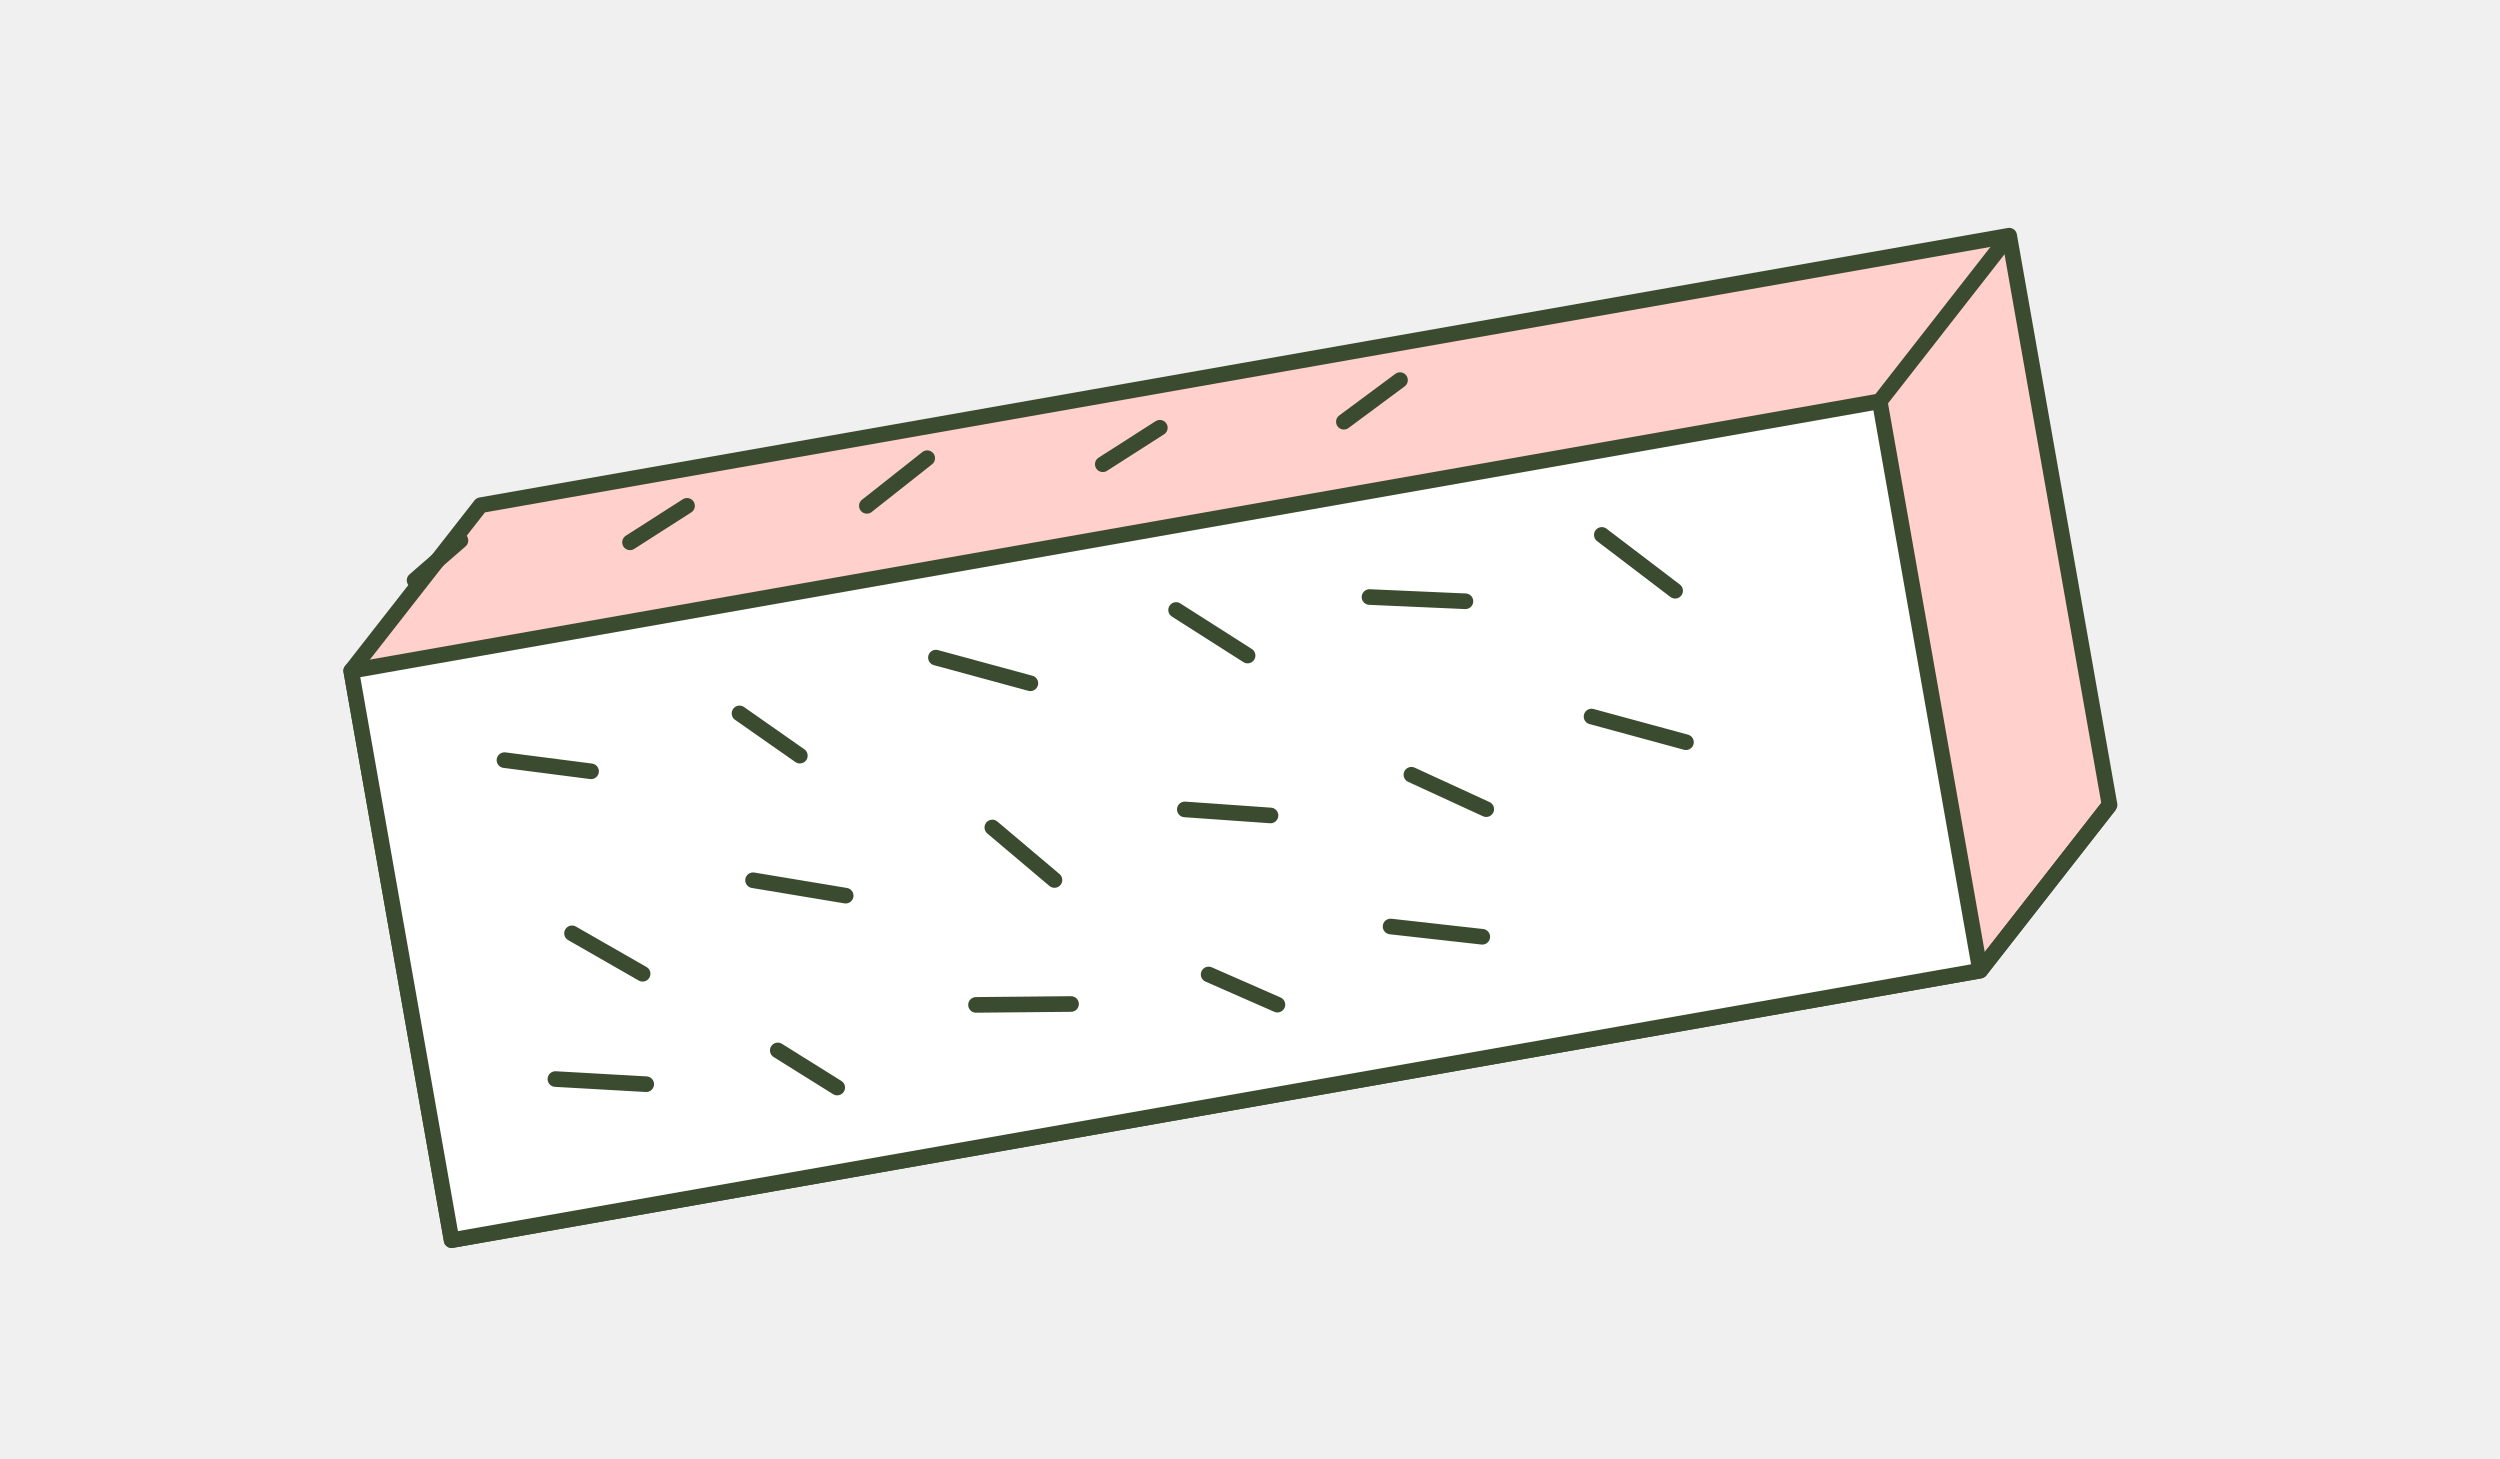
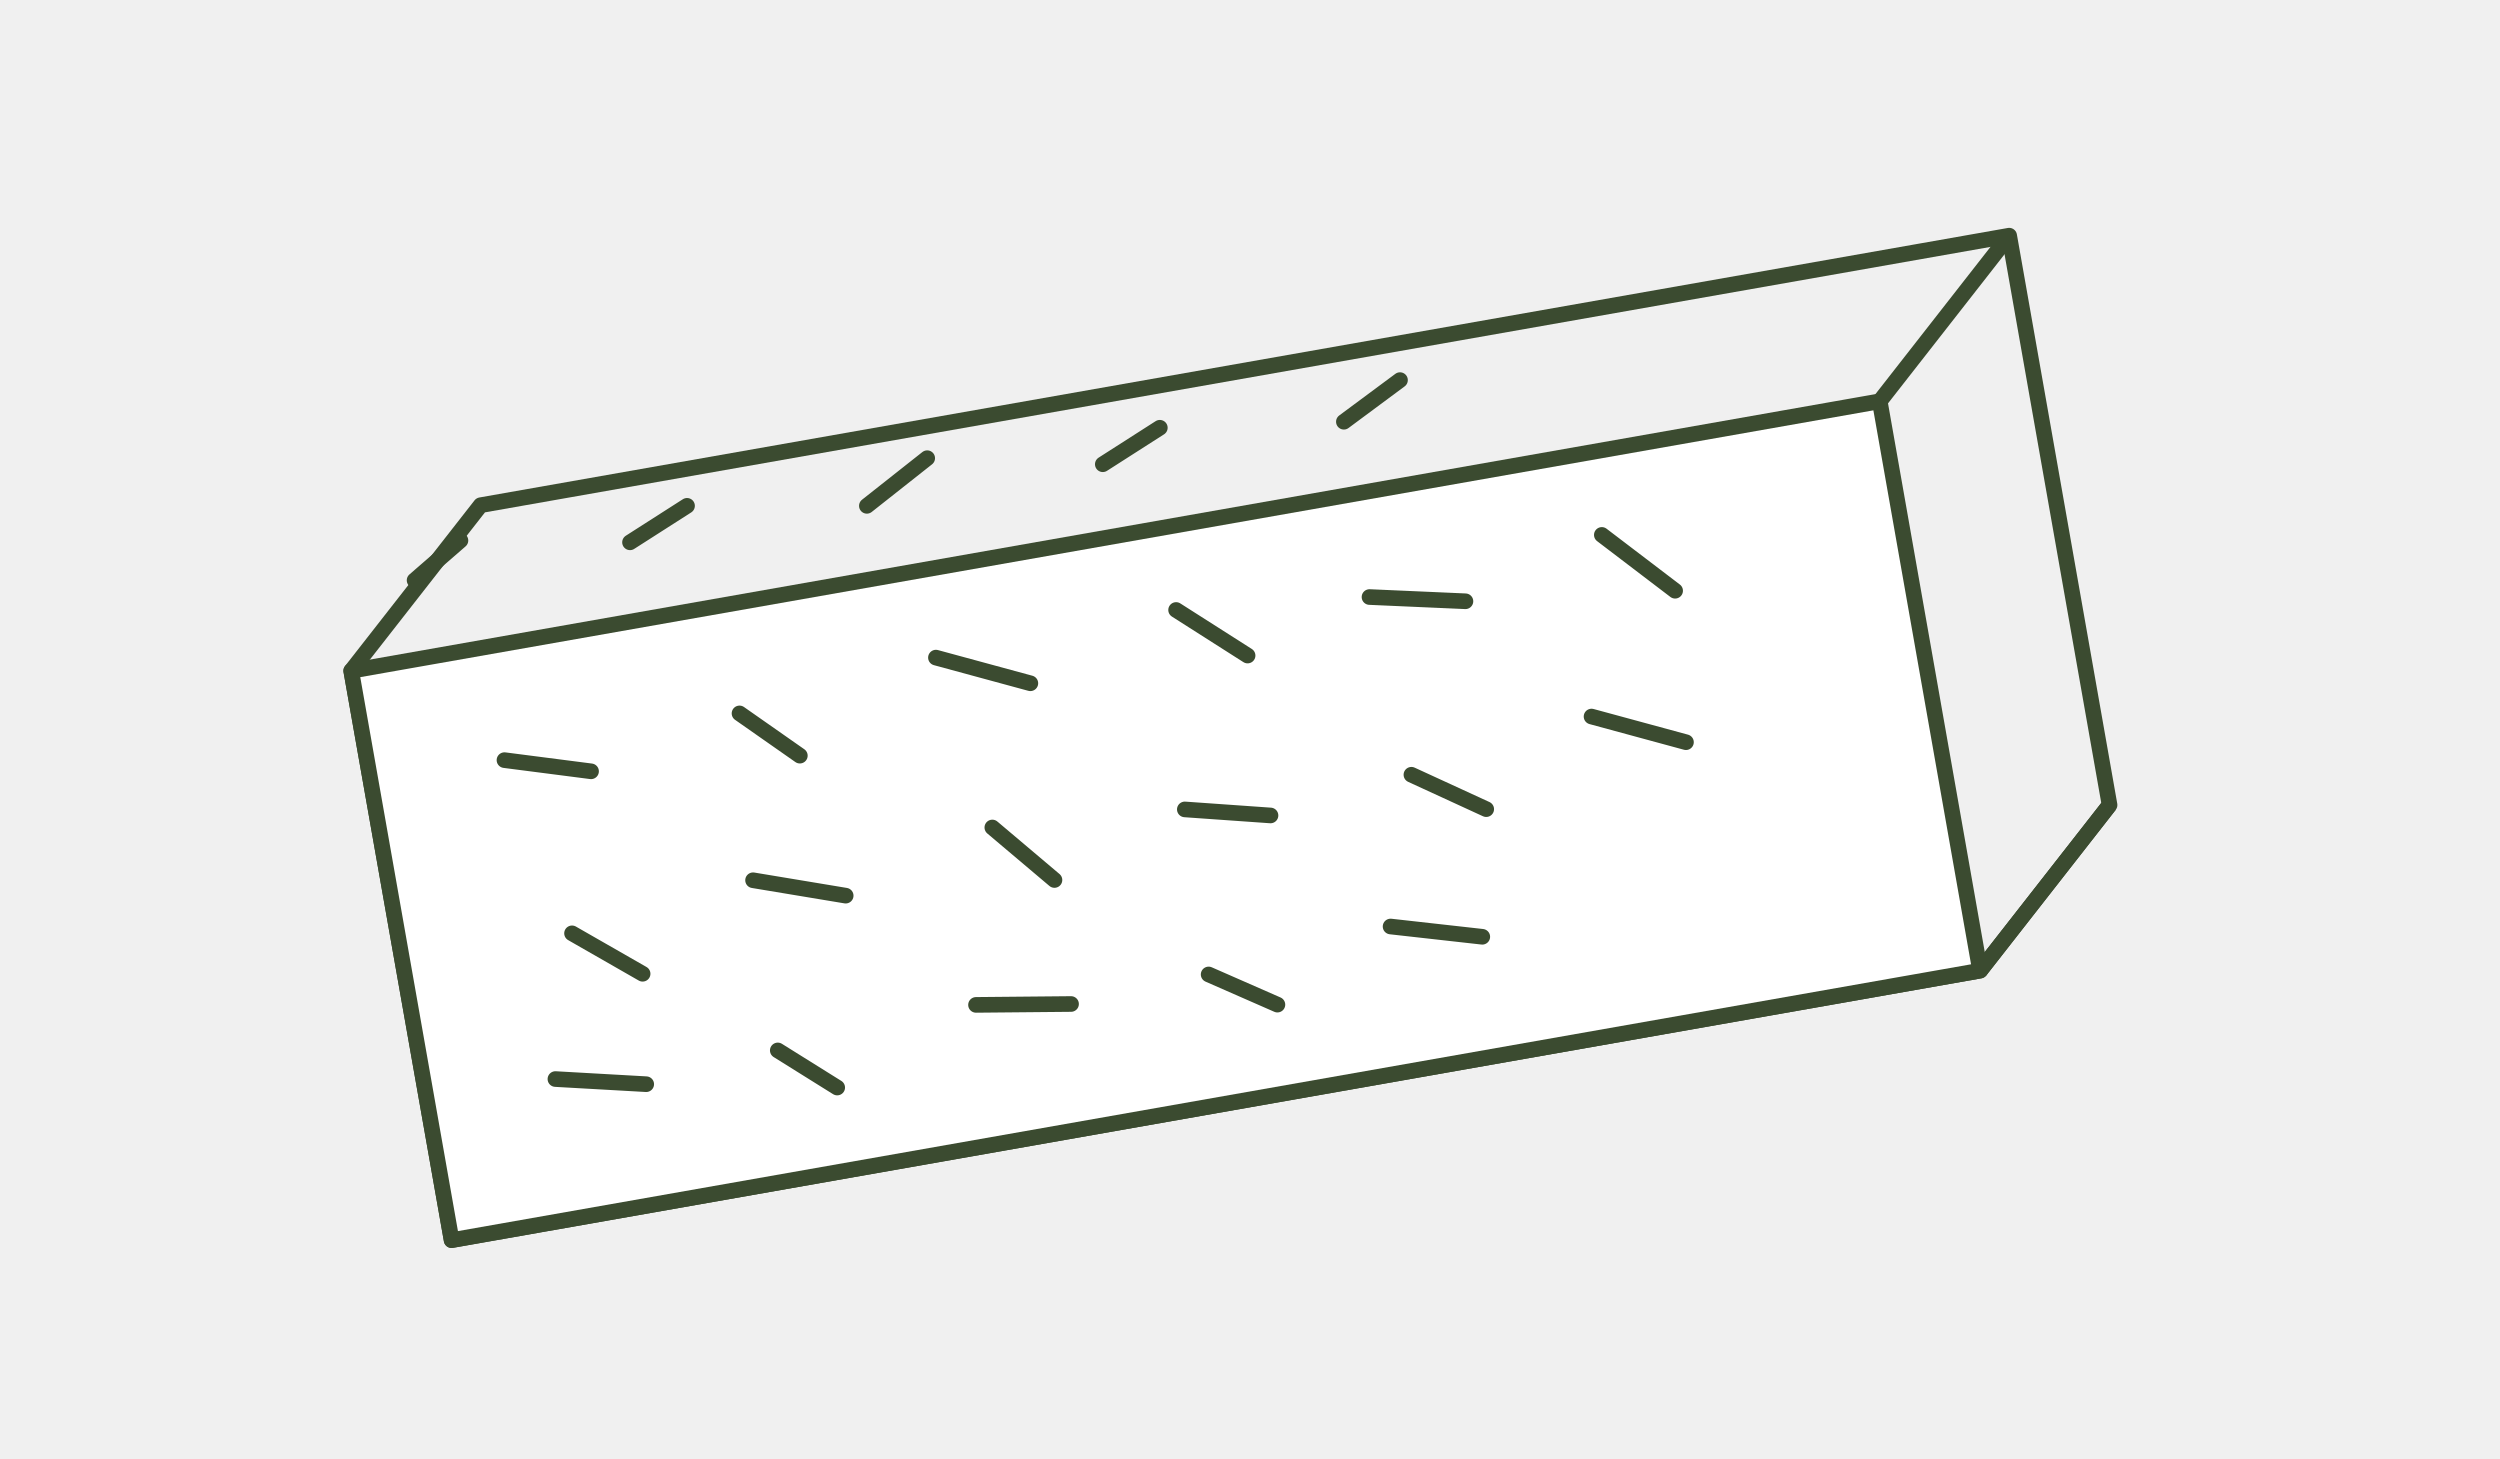
<svg xmlns="http://www.w3.org/2000/svg" viewBox="0 0 480 280" fill="none">
  <g transform="rotate(-10 240 140)" stroke="#3B4B30" stroke-width="3" stroke-linejoin="round">
-     <path d="m72 99 30-27h298v111l-30 27H72Z" fill="#FFD0CC" />
+     <path d="m72 99 30-27h298v111l-30 27H72Z" />
    <path d="M72 99h298v111H72Z" fill="#FFFFFF" />
    <path d="m370 99 30-27M370 210l30-27" />
    <g stroke-linecap="round">
      <path d="m98 121 16 5m30-6 10 10m29-14 17 8m30-9 12 11m25-7 18 4m28-8 12 13m-220 28 12 10m24-14 17 6m30-8 10 12m27-9 16 4m28-3 13 9m23-14 17 8m-225 26 17 4m26-2 10 9m29-11 18 3m27-1 12 8m24-11 17 5m-190-103 10-6m32 6 12-5m34 6 13-7m33 7 12-5m35 5 12-6" />
    </g>
  </g>
</svg>
